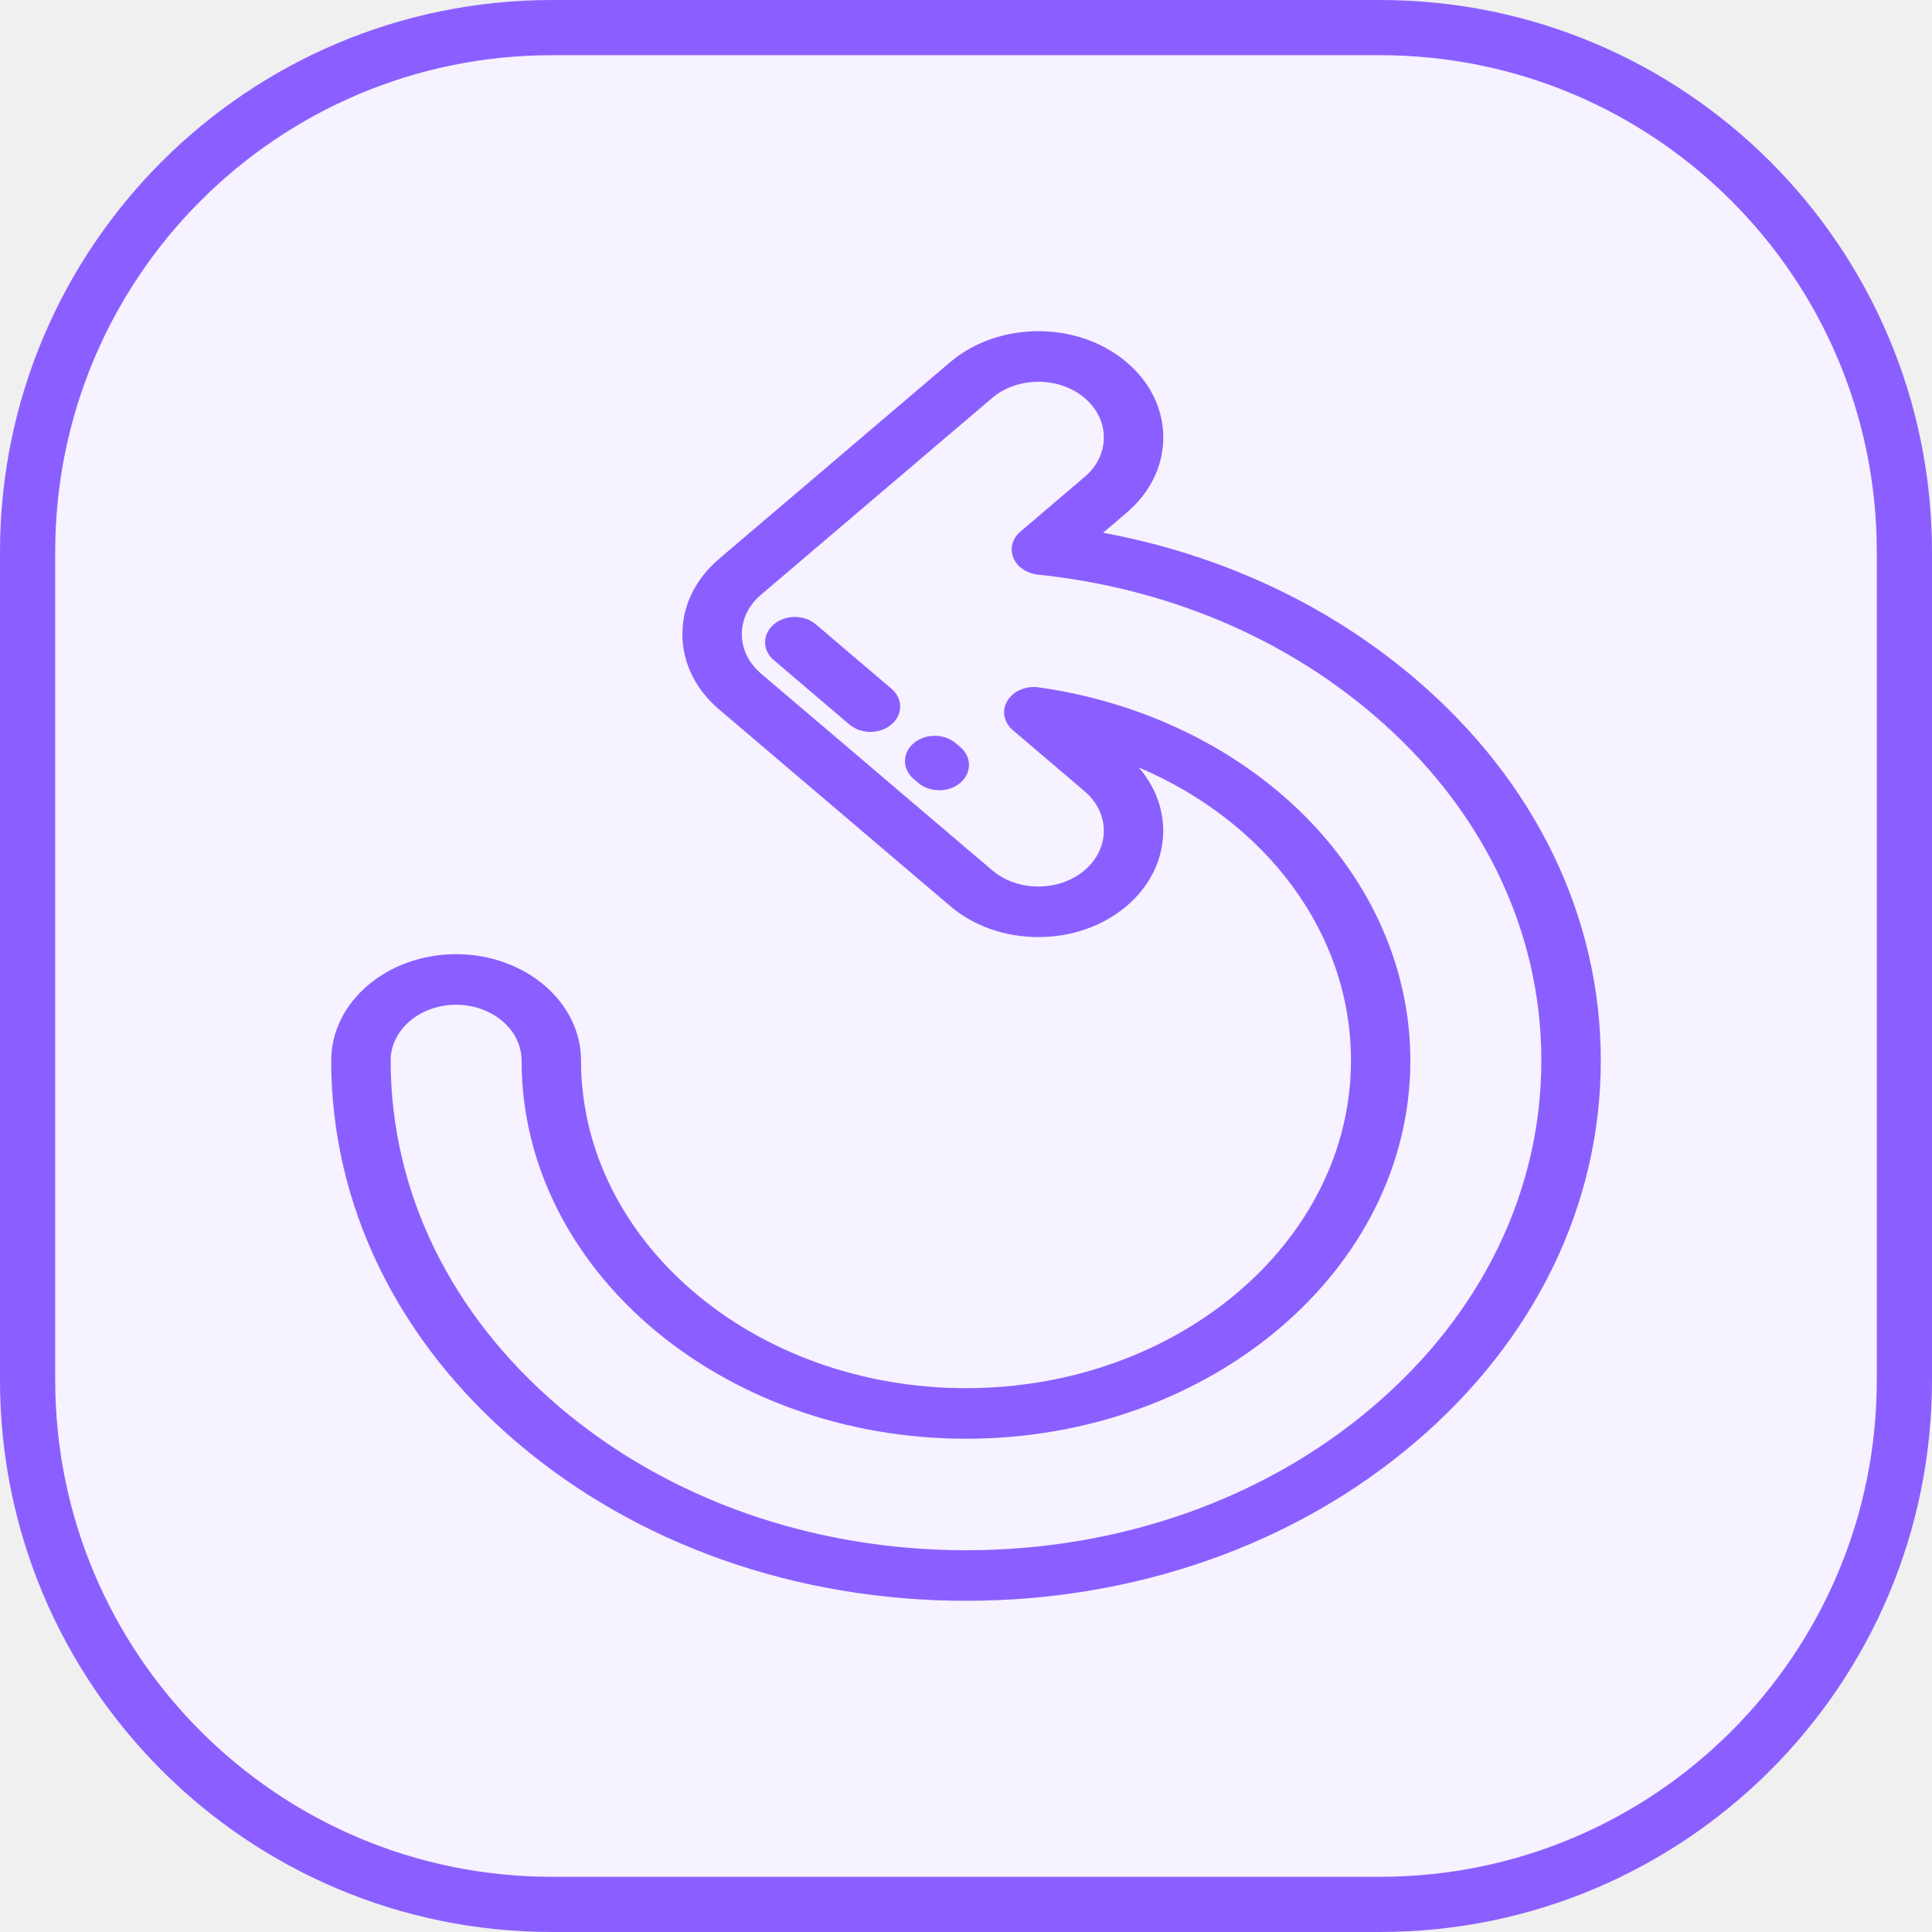
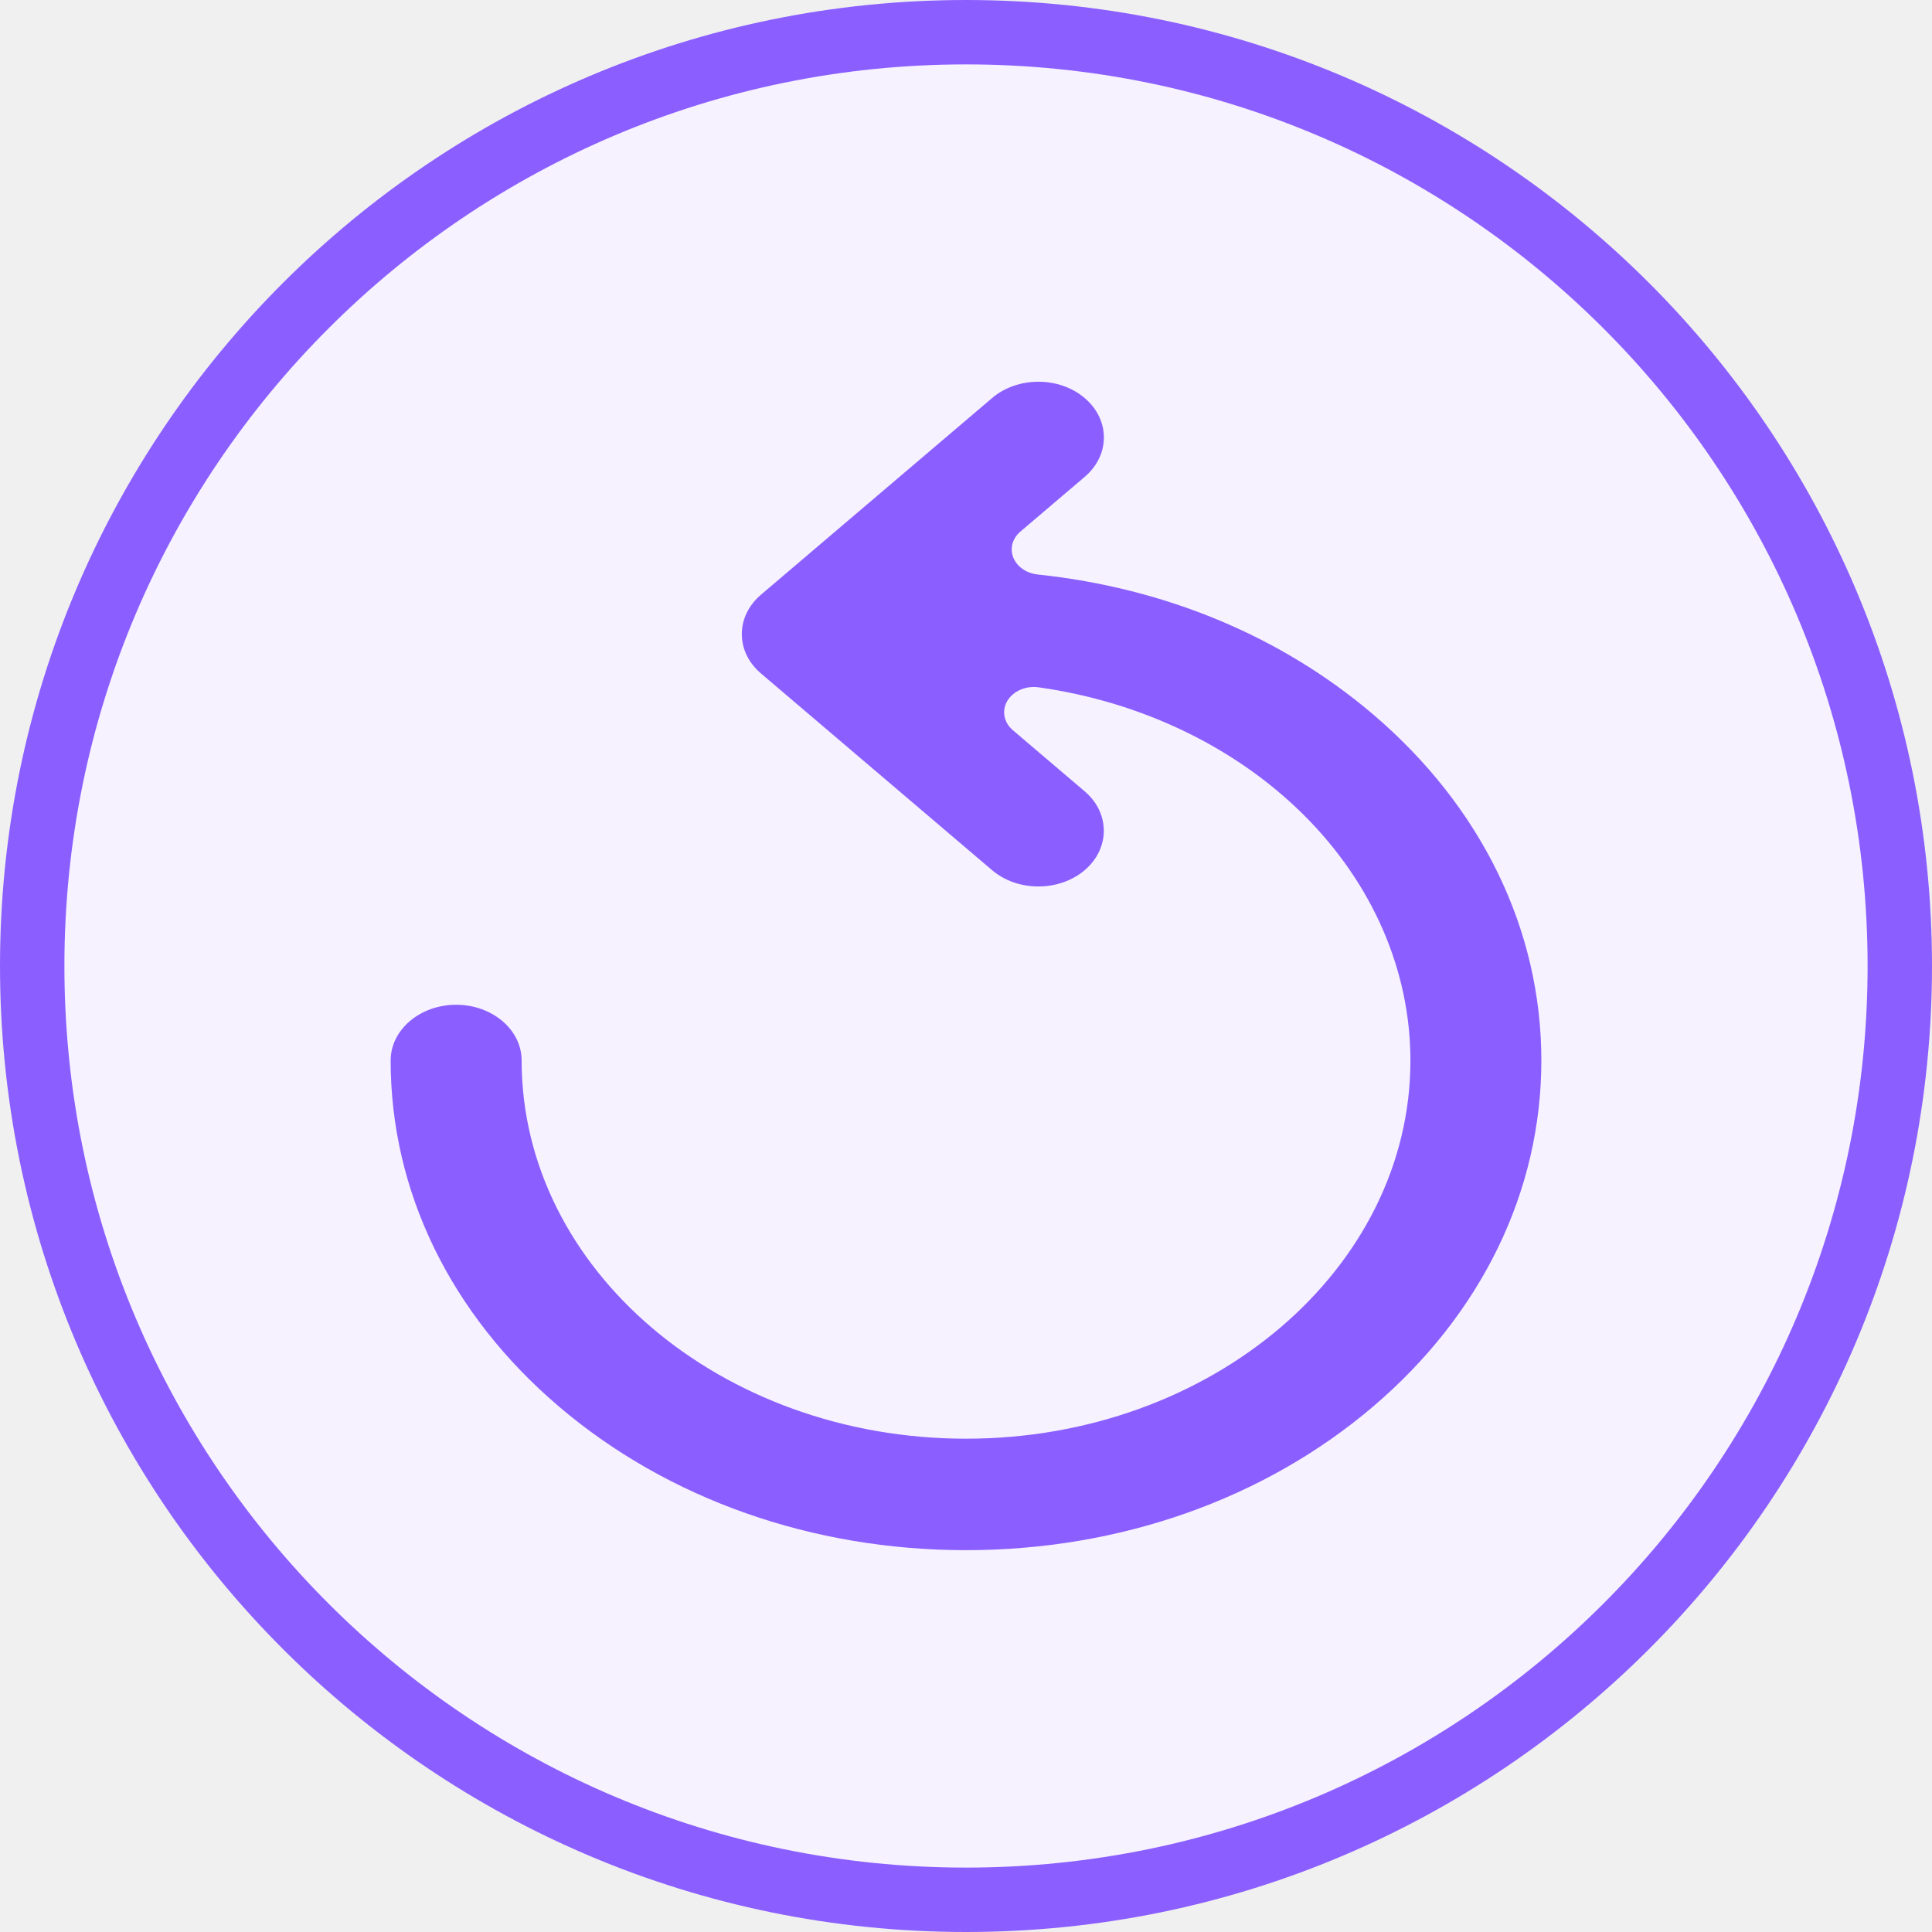
- <svg xmlns="http://www.w3.org/2000/svg" width="35" height="35" viewBox="0 0 35 35" fill="none">
-   <rect x="0.5" y="0.5" width="34" height="34" rx="9.5" fill="#F6F2FF" stroke="#8B5FFF" />
-   <g clip-path="url(#clip0_968_26)">
-     <path d="M25.632 12.291C24.056 10.95 22.12 10.048 19.983 9.651L20.411 9.287C20.839 8.923 21.074 8.44 21.074 7.925C21.074 7.411 20.839 6.927 20.411 6.563C19.529 5.812 18.093 5.812 17.211 6.563L13.025 10.126C12.598 10.489 12.362 10.973 12.362 11.488C12.362 12.002 12.598 12.486 13.025 12.85L17.211 16.412C17.638 16.776 18.207 16.976 18.811 16.976C19.416 16.976 19.984 16.776 20.411 16.412C21.214 15.729 21.286 14.656 20.629 13.903C22.941 14.884 24.474 16.906 24.474 19.212C24.474 22.485 21.345 25.148 17.5 25.148C13.655 25.148 10.526 22.485 10.526 19.212C10.526 18.15 9.511 17.286 8.263 17.286C7.015 17.286 6 18.15 6 19.212C6 21.827 7.196 24.285 9.368 26.133C11.54 27.982 14.428 29 17.5 29C20.572 29 23.46 27.982 25.632 26.133C27.804 24.285 29 21.827 29 19.212C29 16.598 27.804 14.14 25.632 12.291ZM24.87 25.485C22.902 27.161 20.284 28.084 17.5 28.084C14.716 28.084 12.098 27.161 10.13 25.485C8.161 23.81 7.077 21.582 7.077 19.212C7.077 18.655 7.609 18.202 8.263 18.202C8.917 18.202 9.449 18.655 9.449 19.212C9.449 22.99 13.061 26.064 17.5 26.064C21.939 26.064 25.55 22.99 25.55 19.212C25.55 17.581 24.863 16 23.614 14.759C22.38 13.533 20.676 12.714 18.817 12.452C18.586 12.42 18.357 12.518 18.25 12.695C18.143 12.872 18.183 13.088 18.349 13.228L19.65 14.336C20.112 14.73 20.112 15.37 19.65 15.764C19.426 15.955 19.128 16.06 18.811 16.06C18.494 16.06 18.196 15.955 17.972 15.764L13.786 12.202C13.562 12.011 13.439 11.757 13.439 11.488C13.439 11.218 13.562 10.964 13.787 10.774L17.972 7.211C18.435 6.818 19.187 6.818 19.65 7.211C19.874 7.402 19.997 7.656 19.997 7.925C19.997 8.195 19.874 8.449 19.65 8.639L18.486 9.63C18.34 9.754 18.291 9.937 18.357 10.103C18.424 10.268 18.596 10.387 18.8 10.409C21.112 10.652 23.211 11.527 24.87 12.939C26.839 14.615 27.923 16.842 27.923 19.212C27.923 21.582 26.839 23.81 24.87 25.485Z" fill="#8B5FFF" />
-     <path d="M17.396 13.534L17.314 13.464C17.103 13.285 16.762 13.285 16.552 13.464C16.342 13.643 16.342 13.933 16.552 14.112L16.635 14.182C16.74 14.272 16.878 14.316 17.016 14.316C17.154 14.316 17.291 14.272 17.396 14.182C17.607 14.003 17.607 13.713 17.396 13.534Z" fill="#8B5FFF" />
-     <path d="M16.149 12.477L14.78 11.311C14.57 11.132 14.229 11.132 14.018 11.311C13.808 11.49 13.808 11.78 14.018 11.959L15.388 13.125C15.493 13.214 15.631 13.259 15.769 13.259C15.906 13.259 16.044 13.214 16.149 13.125C16.36 12.946 16.36 12.655 16.149 12.477Z" fill="#8B5FFF" />
-   </g>
-   <defs>
-     <clipPath id="clip0_968_26">
-       <rect width="23" height="23" fill="white" transform="translate(6 6)" />
-     </clipPath>
-   </defs>
+ <svg xmlns="http://www.w3.org/2000/svg" width="30" height="30" viewBox="0 0 30 30" fill="none">
+   <rect x="0.5" y="0.5" width="29" height="29" rx="14.5" fill="#F6F2FF" stroke="#8B5FFF" />
+   <path d="M21.318 21.844C19.63 23.28 17.387 24.071 15 24.071C12.614 24.071 10.37 23.28 8.683 21.844C6.995 20.408 6.066 18.498 6.066 16.467C6.066 15.99 6.522 15.602 7.083 15.602C7.644 15.602 8.1 15.99 8.1 16.467C8.1 19.706 11.195 22.34 15 22.34C18.805 22.34 21.901 19.706 21.901 16.467C21.901 15.069 21.311 13.714 20.241 12.651C19.183 11.6 17.722 10.897 16.129 10.673C15.931 10.645 15.735 10.729 15.643 10.881C15.552 11.033 15.586 11.218 15.727 11.338L16.843 12.288C17.239 12.625 17.239 13.174 16.843 13.512C16.651 13.675 16.395 13.765 16.124 13.765C15.852 13.765 15.597 13.675 15.405 13.512L11.817 10.458C11.625 10.295 11.519 10.078 11.519 9.846C11.519 9.615 11.625 9.398 11.817 9.234L15.405 6.181C15.801 5.843 16.447 5.843 16.843 6.181C17.035 6.344 17.141 6.562 17.141 6.793C17.141 7.024 17.035 7.241 16.843 7.405L15.845 8.254C15.72 8.36 15.678 8.517 15.735 8.659C15.793 8.801 15.94 8.903 16.115 8.921C18.096 9.13 19.895 9.88 21.318 11.09C23.005 12.527 23.934 14.436 23.934 16.467C23.934 18.498 23.005 20.408 21.318 21.844Z" fill="#8B5FFF" />
</svg>
